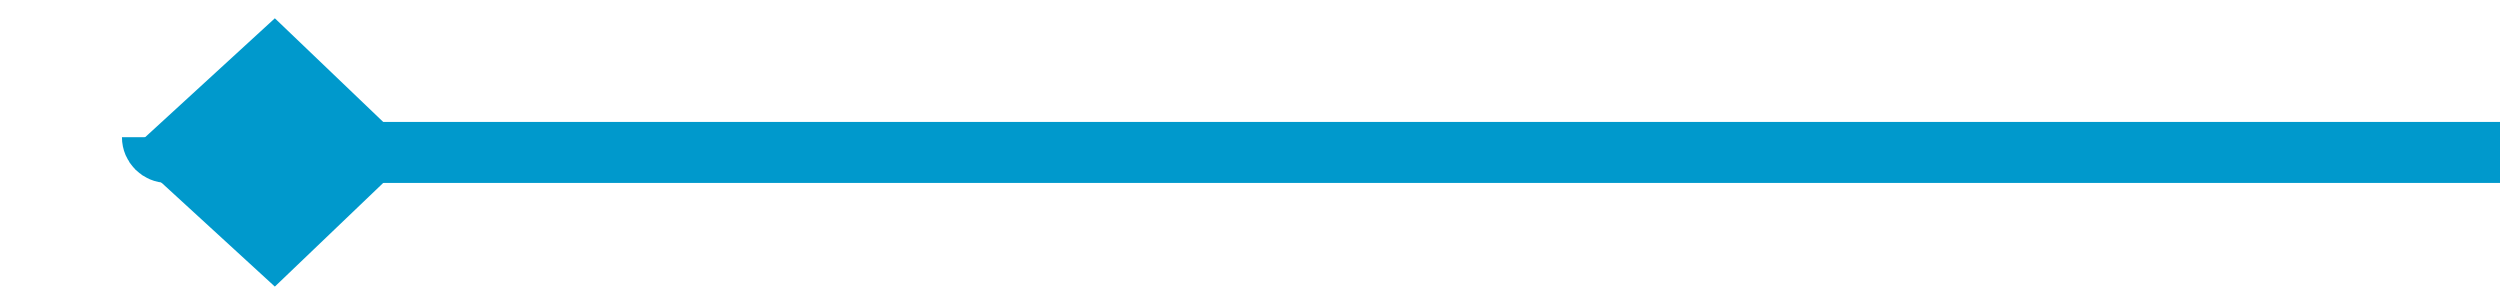
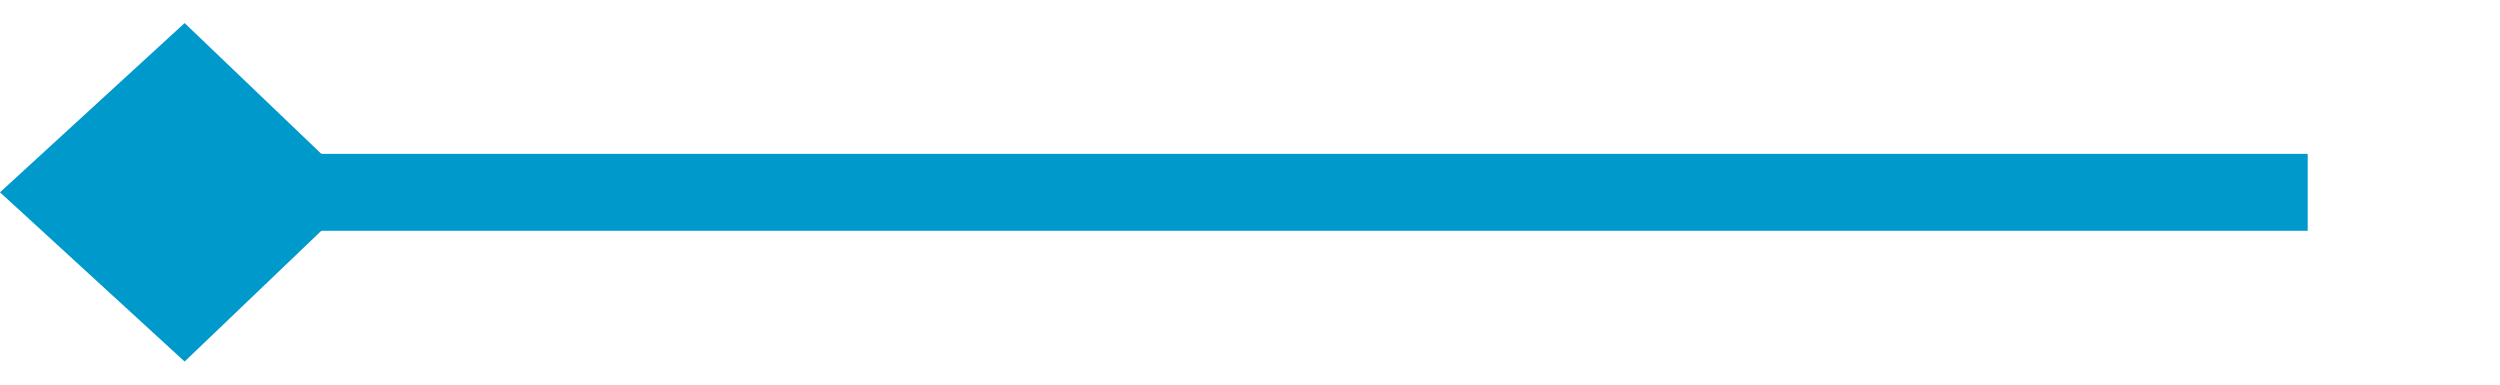
- <svg xmlns="http://www.w3.org/2000/svg" version="1.1" width="82px" height="10px" preserveAspectRatio="xMinYMid meet" viewBox="1033 1102  82 8">
-   <path d="M 1115 1106  L 1038.5 1106  A 0.5 0.5 0 0 1 1038 1105.5 " stroke-width="2" stroke="#0099cc" fill="none" />
-   <path d="M 1042.015 1101.6  L 1037.215 1106  L 1042.015 1110.4  L 1046.615 1106  L 1042.015 1101.6  Z " fill-rule="nonzero" fill="#0099cc" stroke="none" />
+ <svg xmlns="http://www.w3.org/2000/svg" version="1.1" width="65px" height="10px" preserveAspectRatio="xMinYMid meet" viewBox="1055 720  65 8">
+   <path d="M 1115 724  L 1057 724  " stroke-width="2" stroke="#0099cc" fill="none" />
+   <path d="M 1059.8 719.6  L 1055 724  L 1059.8 728.4  L 1064.4 724  L 1059.8 719.6  Z " fill-rule="nonzero" fill="#0099cc" stroke="none" />
</svg>
